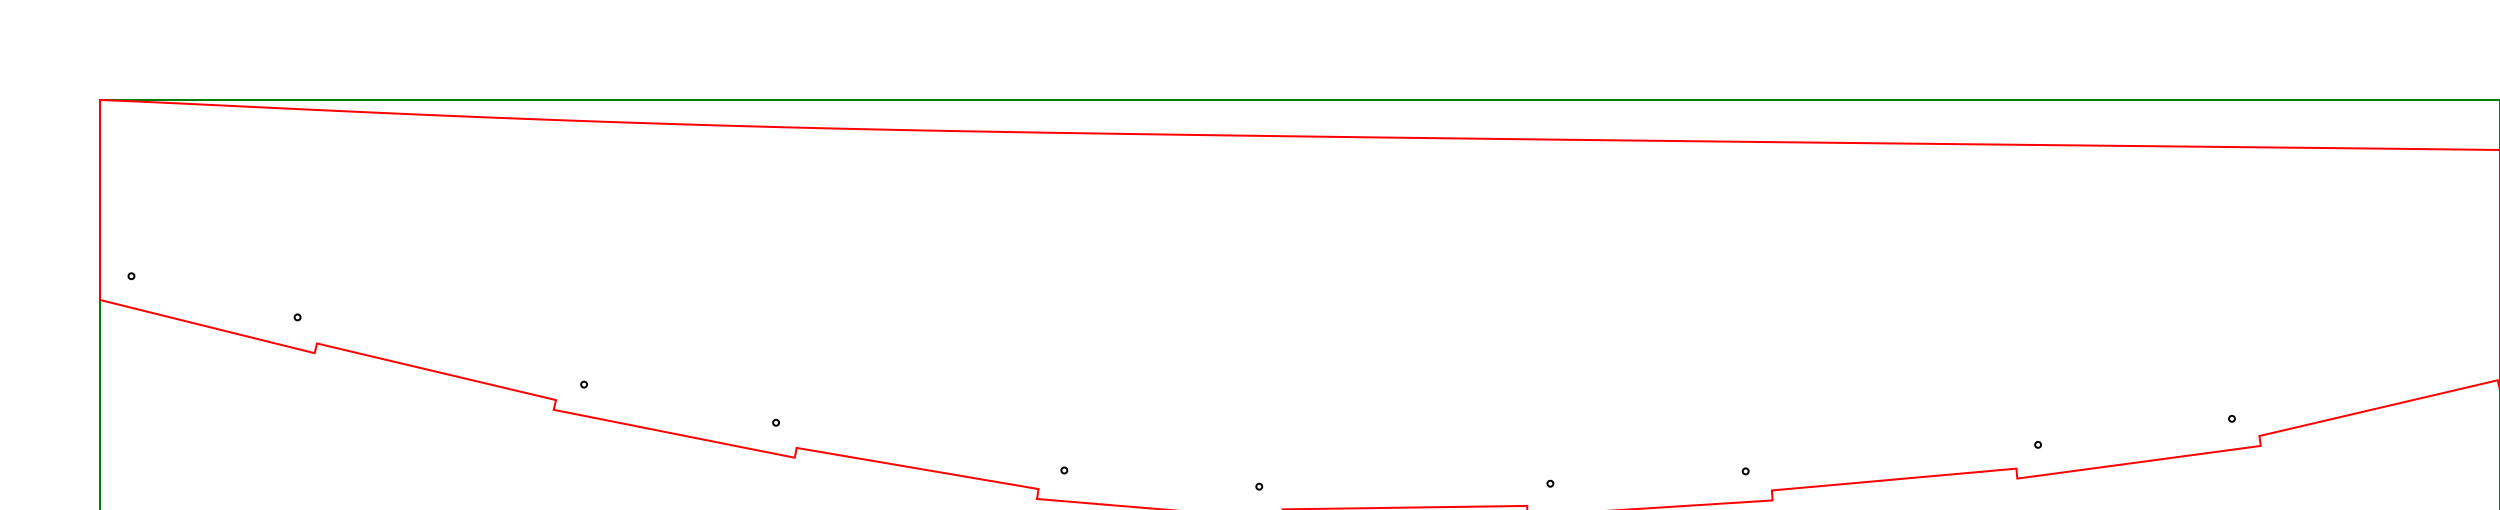
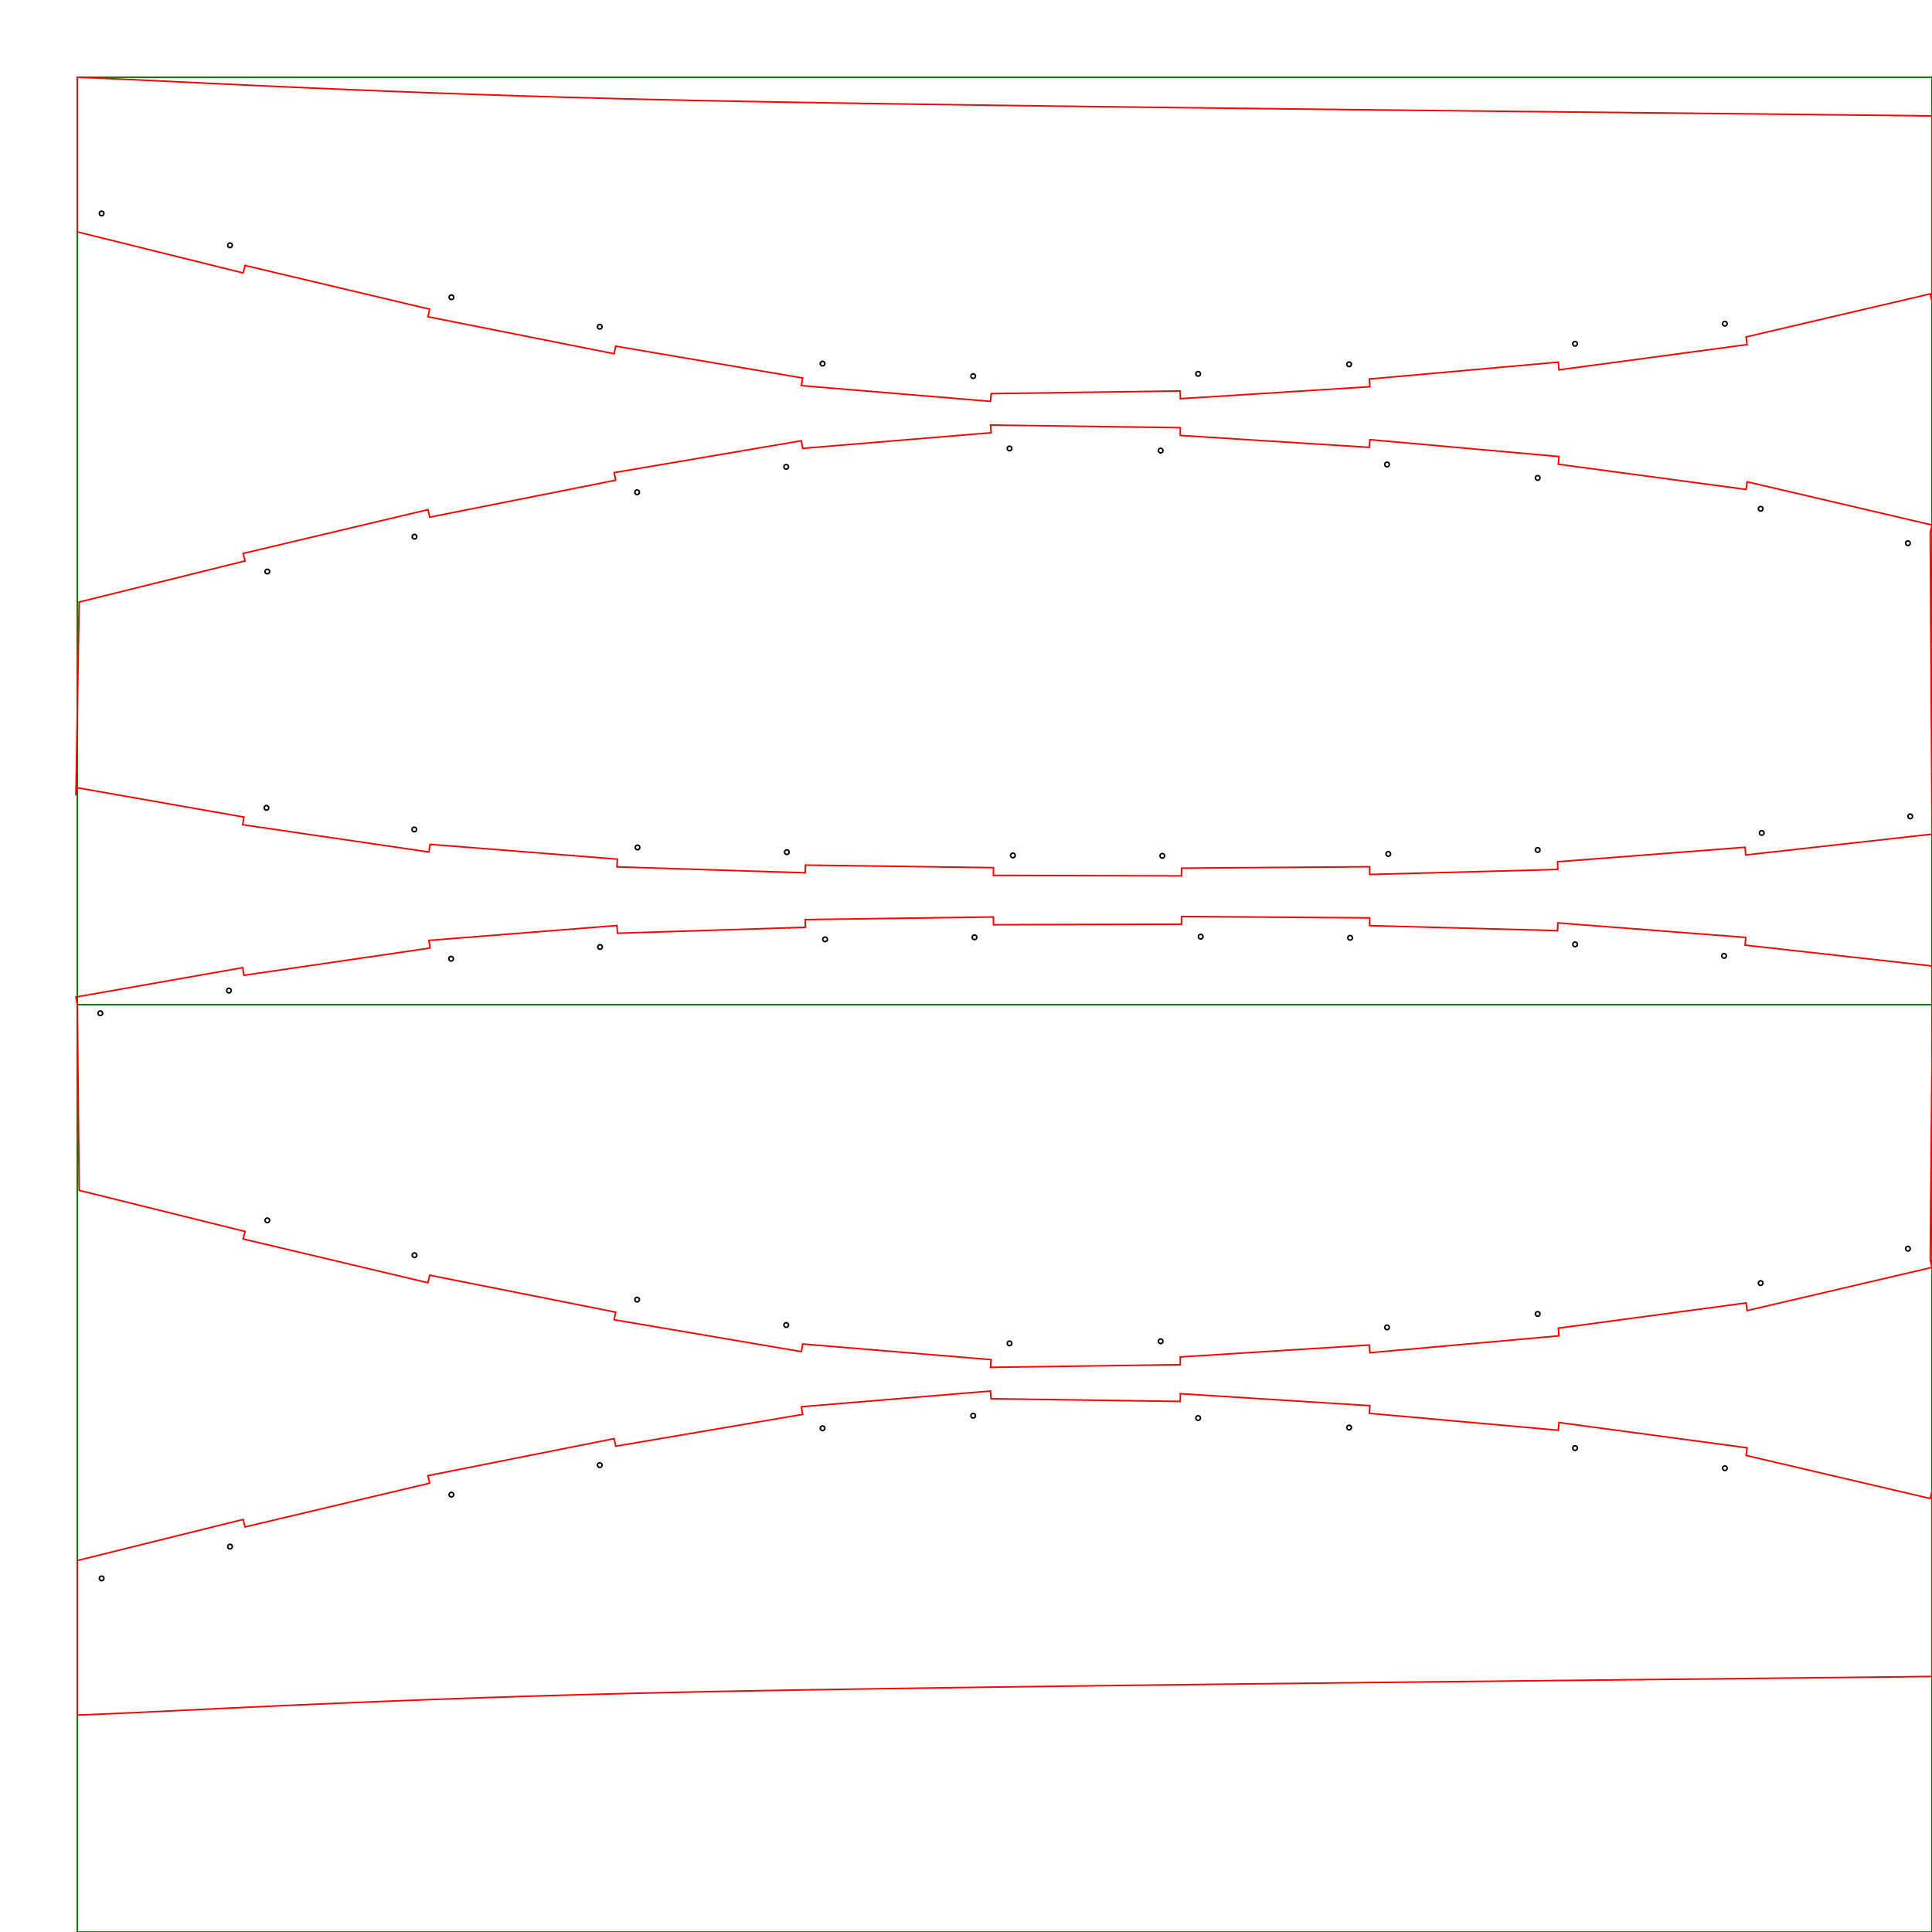
- <svg xmlns="http://www.w3.org/2000/svg" viewBox="-50 -50 1250 255">
+ <svg xmlns="http://www.w3.org/2000/svg" viewBox="-50 -50 1250 1250">
  <rect fill="none" stroke="green" x="0" y="0" width="1200" height="600" />
  <rect fill="none" stroke="green" x="0" y="600" width="1200" height="600" />
  <path fill="none" stroke="red" d="M 0,100 L 107.328,126.601 L 108.531,121.748 L 228.03,150.061 L 226.877,154.926 L 347.373,178.876 L 348.348,173.972 L 469.317,194.569 L 468.478,199.498 L 590.855,209.669 L 591.269,204.686 L 713.605,202.957 L 713.675,207.957 L 836.286,200.213 L 835.971,195.223 L 958.214,184.308 L 958.659,189.288 L 1080.381,172.953 L 1079.716,167.998 L 1198.862,140.131 L 1200,145 L 1200,25 L 1177.575,24.732 L 1150.6,24.427 L 1119.525,24.09 L 1084.8,23.72 L 1046.875,23.32 L 1006.2,22.892 L 963.225,22.438 L 918.4,21.96 L 872.175,21.459 L 825,20.938 L 777.325,20.397 L 729.6,19.84 L 682.275,19.268 L 635.8,18.683 L 590.625,18.086 L 547.2,17.48 L 505.975,16.867 L 467.4,16.248 L 431.925,15.625 L 400,15 L 370.5,14.345 L 342,13.635 L 314.5,12.878 L 288,12.08 L 262.5,11.25 L 238,10.395 L 214.5,9.522 L 192,8.64 L 170.5,7.755 L 150,6.875 L 130.5,6.007 L 112,5.16 L 94.5,4.34 L 78,3.555 L 62.5,2.812 L 48,2.12 L 34.5,1.485 L 22,0.915 L 10.5,0.417 L 0,0  Z" />
  <g>
    <circle fill="none" stroke="black" cx="15.741" cy="88.117" r="1.5" />
    <circle fill="none" stroke="black" cx="98.804" cy="108.704" r="1.5" />
    <circle fill="none" stroke="black" cx="242.061" cy="142.32" r="1.5" />
    <circle fill="none" stroke="black" cx="338.037" cy="161.396" r="1.5" />
    <circle fill="none" stroke="black" cx="482.177" cy="185.254" r="1.5" />
    <circle fill="none" stroke="black" cx="579.641" cy="193.354" r="1.5" />
    <circle fill="none" stroke="black" cx="725.204" cy="191.868" r="1.5" />
    <circle fill="none" stroke="black" cx="822.866" cy="185.7" r="1.5" />
    <circle fill="none" stroke="black" cx="969.053" cy="172.428" r="1.5" />
    <circle fill="none" stroke="black" cx="1065.997" cy="159.418" r="1.5" />
  </g>
  <path fill="none" stroke="red" d="M 1200,484.669 L 1200.555,489.638 L 1079.46,503.16 L 1079.075,498.175 L 957.771,507.548 L 957.904,512.546 L 836.179,515.789 L 836.141,510.789 L 714.465,511.705 L 714.451,516.705 L 592.717,516.376 L 592.786,511.377 L 471.118,509.707 L 470.96,514.705 L 349.109,510.849 L 349.502,505.864 L 228.227,496.289 L 227.503,501.236 L 106.981,483.585 L 107.848,478.66 L 0,459.669 L -0.867,464.593 L 1.203,339.522 L 108.531,312.921 L 107.328,308.068 L 226.877,279.743 L 228.03,284.608 L 348.348,260.697 L 347.373,255.793 L 468.478,235.171 L 469.317,240.1 L 591.269,229.983 L 590.855,225 L 713.675,226.712 L 713.605,231.712 L 835.971,239.446 L 836.286,234.455 L 958.659,245.381 L 958.214,250.361 L 1079.716,266.671 L 1080.381,261.716 L 1200,289.669 L 1198.862,294.538  Z" />
  <g>
    <circle fill="none" stroke="black" cx="122.949" cy="319.782" r="1.5" />
    <circle fill="none" stroke="black" cx="218.172" cy="297.22" r="1.5" />
    <circle fill="none" stroke="black" cx="362.214" cy="268.482" r="1.5" />
    <circle fill="none" stroke="black" cx="458.673" cy="252.057" r="1.5" />
    <circle fill="none" stroke="black" cx="603.145" cy="240.173" r="1.5" />
    <circle fill="none" stroke="black" cx="700.967" cy="241.537" r="1.5" />
    <circle fill="none" stroke="black" cx="847.403" cy="250.508" r="1.5" />
    <circle fill="none" stroke="black" cx="944.874" cy="259.21" r="1.5" />
    <circle fill="none" stroke="black" cx="1089.14" cy="279.167" r="1.5" />
    <circle fill="none" stroke="black" cx="1184.415" cy="301.431" r="1.5" />
    <circle fill="none" stroke="black" cx="122.39" cy="472.666" r="1.5" />
    <circle fill="none" stroke="black" cx="218.033" cy="486.672" r="1.5" />
    <circle fill="none" stroke="black" cx="362.47" cy="498.303" r="1.5" />
    <circle fill="none" stroke="black" cx="459.098" cy="501.356" r="1.5" />
    <circle fill="none" stroke="black" cx="605.326" cy="503.447" r="1.5" />
    <circle fill="none" stroke="black" cx="702.005" cy="503.707" r="1.5" />
    <circle fill="none" stroke="black" cx="848.237" cy="502.497" r="1.5" />
    <circle fill="none" stroke="black" cx="944.876" cy="499.922" r="1.5" />
    <circle fill="none" stroke="black" cx="1089.833" cy="488.916" r="1.5" />
    <circle fill="none" stroke="black" cx="1185.912" cy="478.185" r="1.5" />
  </g>
  <path fill="none" stroke="red" d="M 1200.555,570.031 L 1200,575 L 1079.075,561.494 L 1079.46,556.509 L 957.904,547.123 L 957.771,552.121 L 836.141,548.88 L 836.179,543.88 L 714.451,542.964 L 714.465,547.964 L 592.786,548.292 L 592.717,543.293 L 470.96,544.964 L 471.118,549.962 L 349.502,553.805 L 349.109,548.82 L 227.503,558.433 L 228.227,563.38 L 107.848,581.009 L 106.981,576.084 L -0.867,595.076 L 0,600 L 1.203,720.147 L 108.531,746.748 L 107.328,751.601 L 226.877,779.926 L 228.03,775.061 L 348.348,798.972 L 347.373,803.876 L 468.478,824.498 L 469.317,819.569 L 591.269,829.686 L 590.855,834.669 L 713.675,832.957 L 713.605,827.957 L 835.971,820.223 L 836.286,825.213 L 958.659,814.288 L 958.214,809.308 L 1079.716,792.998 L 1080.381,797.953 L 1200,770 L 1198.862,765.131  Z" />
  <g>
    <circle fill="none" stroke="black" cx="14.912" cy="605.569" r="1.5" />
    <circle fill="none" stroke="black" cx="98.139" cy="590.913" r="1.5" />
    <circle fill="none" stroke="black" cx="241.869" cy="570.314" r="1.5" />
    <circle fill="none" stroke="black" cx="338.222" cy="562.706" r="1.5" />
    <circle fill="none" stroke="black" cx="483.823" cy="557.753" r="1.5" />
    <circle fill="none" stroke="black" cx="580.493" cy="556.426" r="1.5" />
    <circle fill="none" stroke="black" cx="726.852" cy="556.022" r="1.5" />
    <circle fill="none" stroke="black" cx="823.528" cy="556.75" r="1.5" />
    <circle fill="none" stroke="black" cx="969.078" cy="561.004" r="1.5" />
    <circle fill="none" stroke="black" cx="1065.457" cy="568.451" r="1.5" />
    <circle fill="none" stroke="black" cx="122.949" cy="739.556" r="1.5" />
    <circle fill="none" stroke="black" cx="218.172" cy="762.118" r="1.5" />
    <circle fill="none" stroke="black" cx="362.214" cy="790.856" r="1.5" />
    <circle fill="none" stroke="black" cx="458.673" cy="807.281" r="1.5" />
    <circle fill="none" stroke="black" cx="603.145" cy="819.165" r="1.5" />
    <circle fill="none" stroke="black" cx="700.967" cy="817.801" r="1.5" />
    <circle fill="none" stroke="black" cx="847.403" cy="808.83" r="1.5" />
    <circle fill="none" stroke="black" cx="944.874" cy="800.128" r="1.5" />
    <circle fill="none" stroke="black" cx="1089.14" cy="780.171" r="1.5" />
    <circle fill="none" stroke="black" cx="1184.415" cy="757.907" r="1.5" />
  </g>
  <path fill="none" stroke="red" d="M 0,959.669 L 107.328,933.068 L 108.531,937.921 L 228.03,909.608 L 226.877,904.743 L 347.373,880.793 L 348.348,885.697 L 469.317,865.1 L 468.478,860.171 L 590.855,850 L 591.269,854.983 L 713.605,856.712 L 713.675,851.712 L 836.286,859.455 L 835.971,864.446 L 958.214,875.361 L 958.659,870.381 L 1080.381,886.716 L 1079.716,891.671 L 1198.862,919.538 L 1200,914.669 L 1200,1034.669 L 1177.575,1034.937 L 1150.6,1035.241 L 1119.525,1035.579 L 1084.8,1035.949 L 1046.875,1036.349 L 1006.2,1036.776 L 963.225,1037.231 L 918.4,1037.709 L 872.175,1038.21 L 825,1038.731 L 777.325,1039.272 L 729.6,1039.829 L 682.275,1040.401 L 635.8,1040.986 L 590.625,1041.583 L 547.2,1042.189 L 505.975,1042.802 L 467.4,1043.421 L 431.925,1044.044 L 400,1044.669 L 370.5,1045.324 L 342,1046.034 L 314.5,1046.791 L 288,1047.589 L 262.5,1048.419 L 238,1049.274 L 214.5,1050.146 L 192,1051.029 L 170.5,1051.914 L 150,1052.794 L 130.5,1053.661 L 112,1054.509 L 94.5,1055.329 L 78,1056.114 L 62.5,1056.856 L 48,1057.549 L 34.5,1058.184 L 22,1058.754 L 10.5,1059.251 L 0,1059.669  Z" />
  <g>
    <circle fill="none" stroke="black" cx="15.741" cy="971.221" r="1.5" />
    <circle fill="none" stroke="black" cx="98.804" cy="950.634" r="1.5" />
    <circle fill="none" stroke="black" cx="242.061" cy="917.018" r="1.5" />
    <circle fill="none" stroke="black" cx="338.037" cy="897.942" r="1.5" />
    <circle fill="none" stroke="black" cx="482.177" cy="874.084" r="1.5" />
    <circle fill="none" stroke="black" cx="579.641" cy="865.984" r="1.5" />
    <circle fill="none" stroke="black" cx="725.204" cy="867.47" r="1.5" />
    <circle fill="none" stroke="black" cx="822.866" cy="873.638" r="1.5" />
    <circle fill="none" stroke="black" cx="969.053" cy="886.91" r="1.5" />
    <circle fill="none" stroke="black" cx="1065.997" cy="899.92" r="1.5" />
  </g>
</svg>
